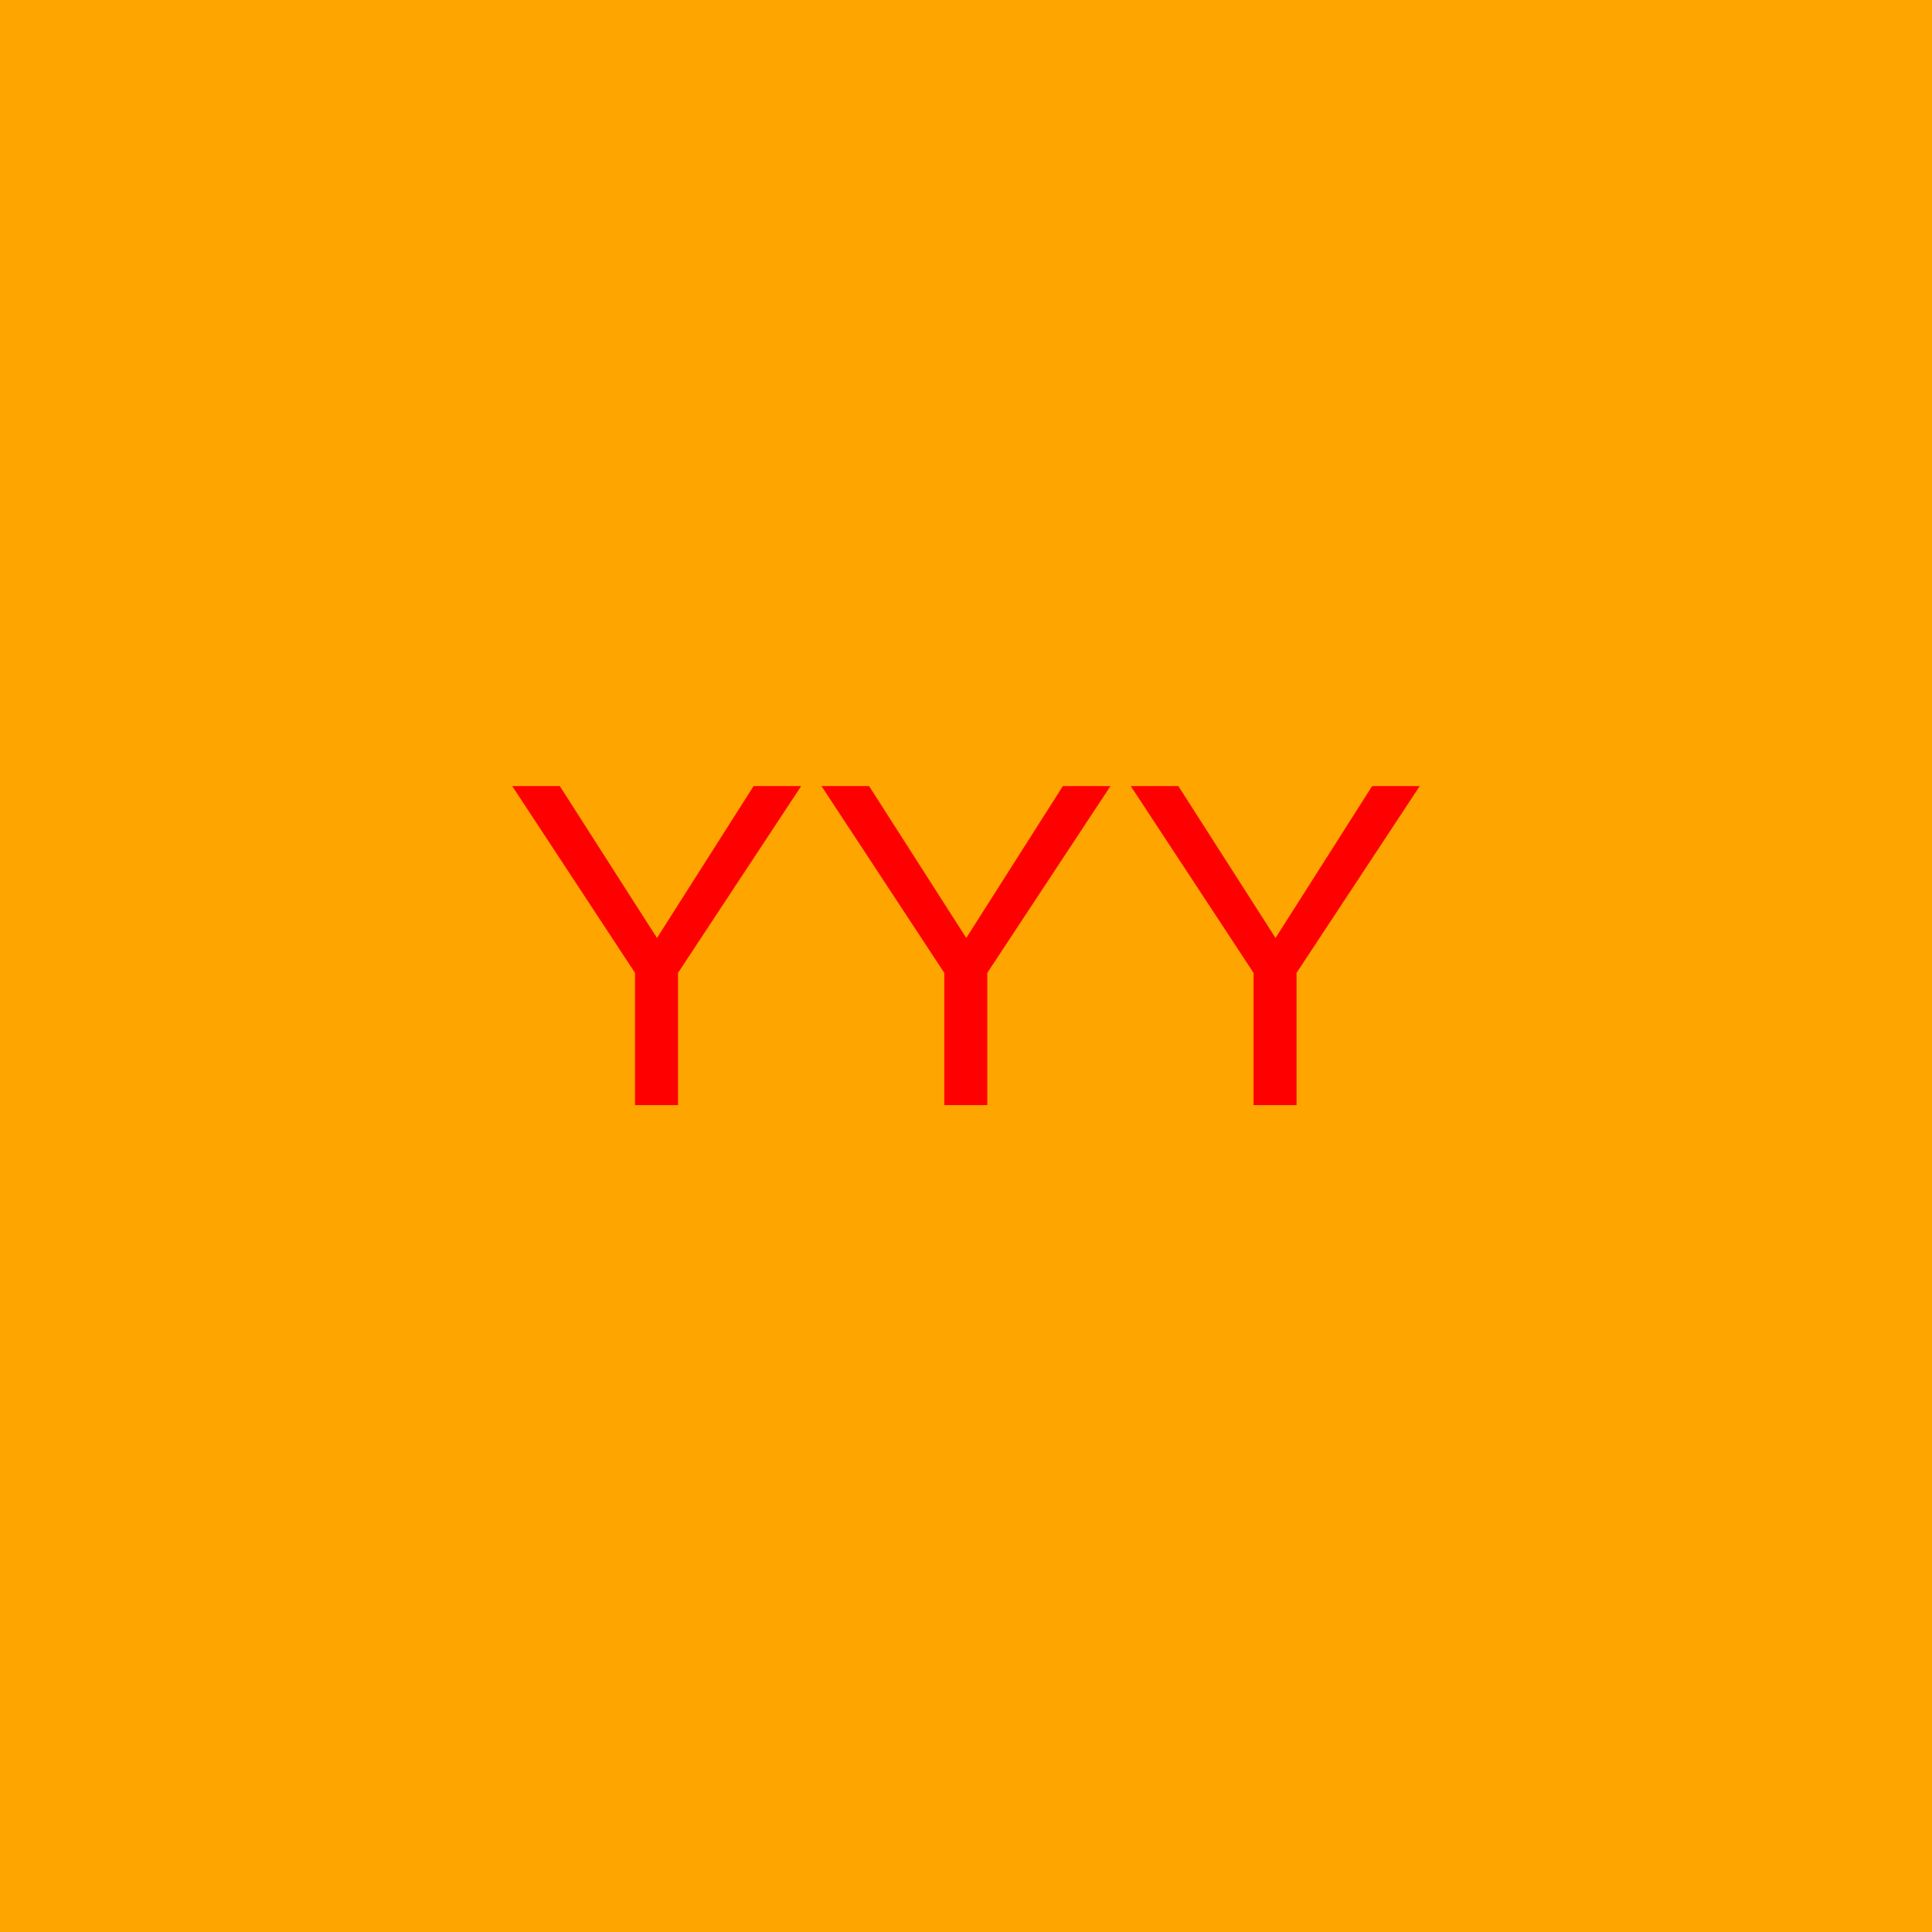
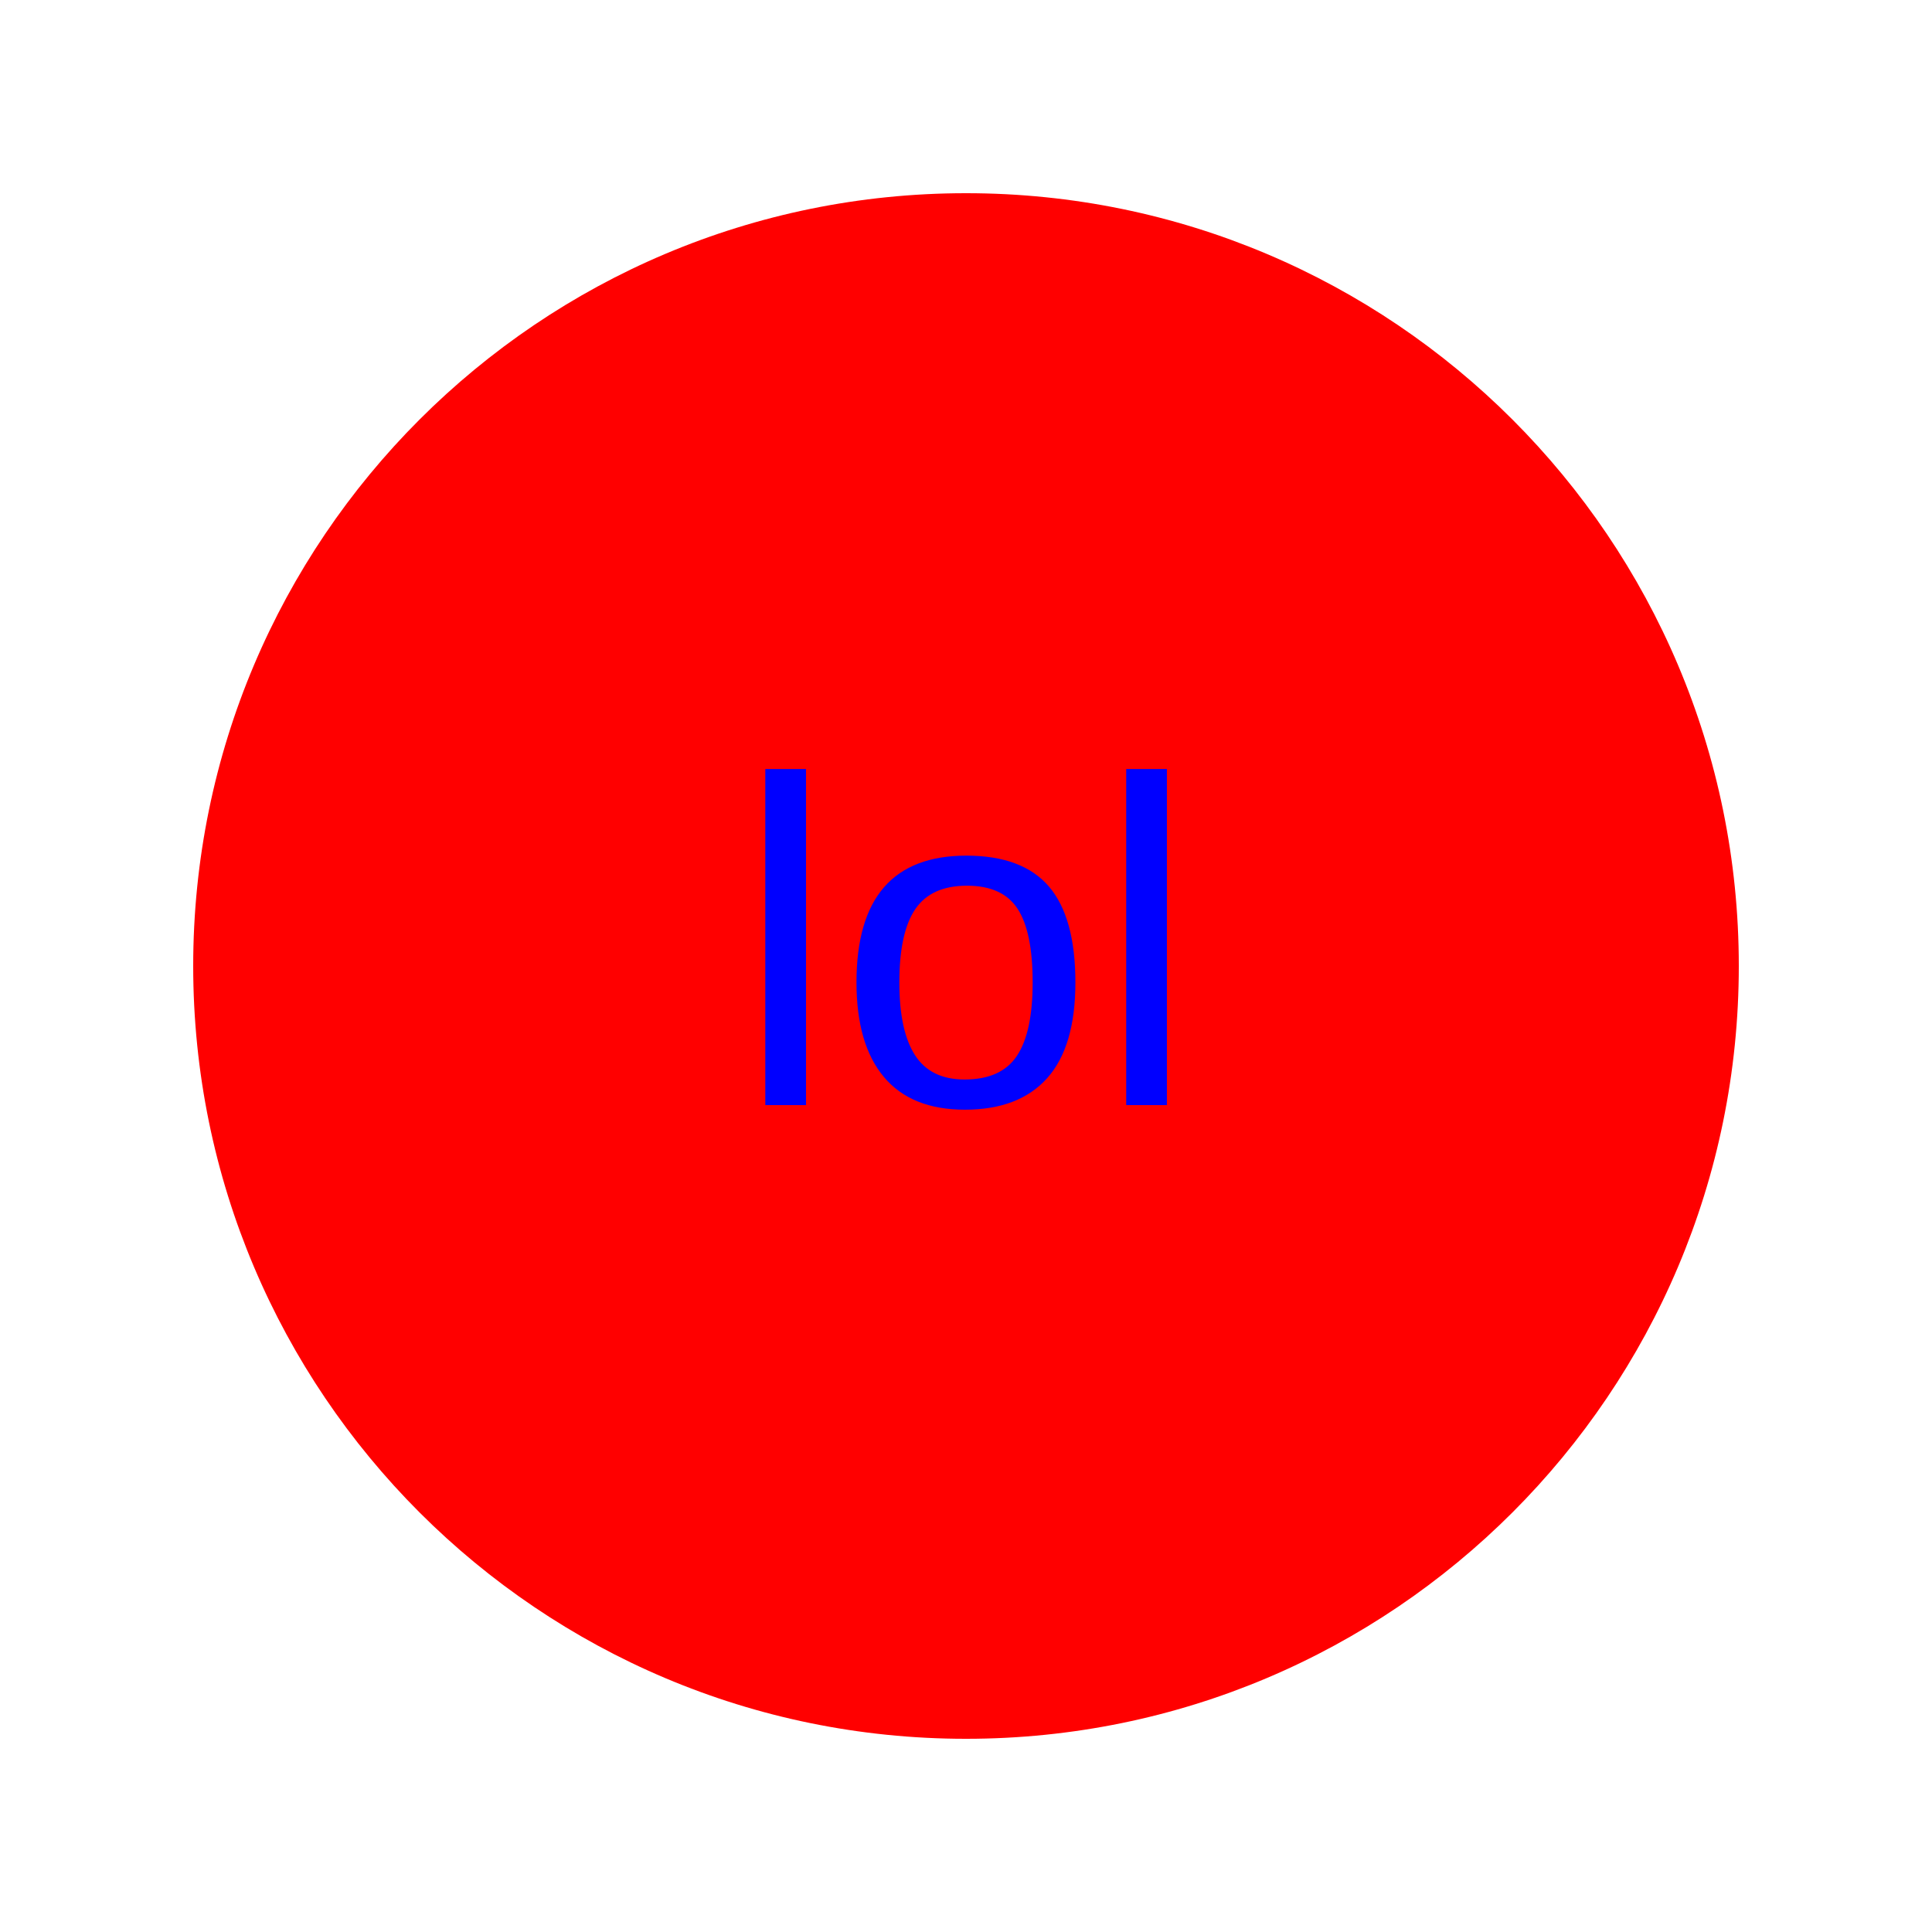
<svg width="250" height="250">
-   <rect width="250" height="250" fill="orange" />
-   <text x="50%" y="50%" text-anchor="middle" fill="red" font-size="60px" font-family="Arial" dy=".3em">YYY</text>
+   <circle cx="125" cy="125" r="100" fill="red" />
+   <text x="50%" y="50%" text-anchor="middle" fill="blue" font-size="60px" font-family="Arial" dy=".3em">lol</text>
</svg>
